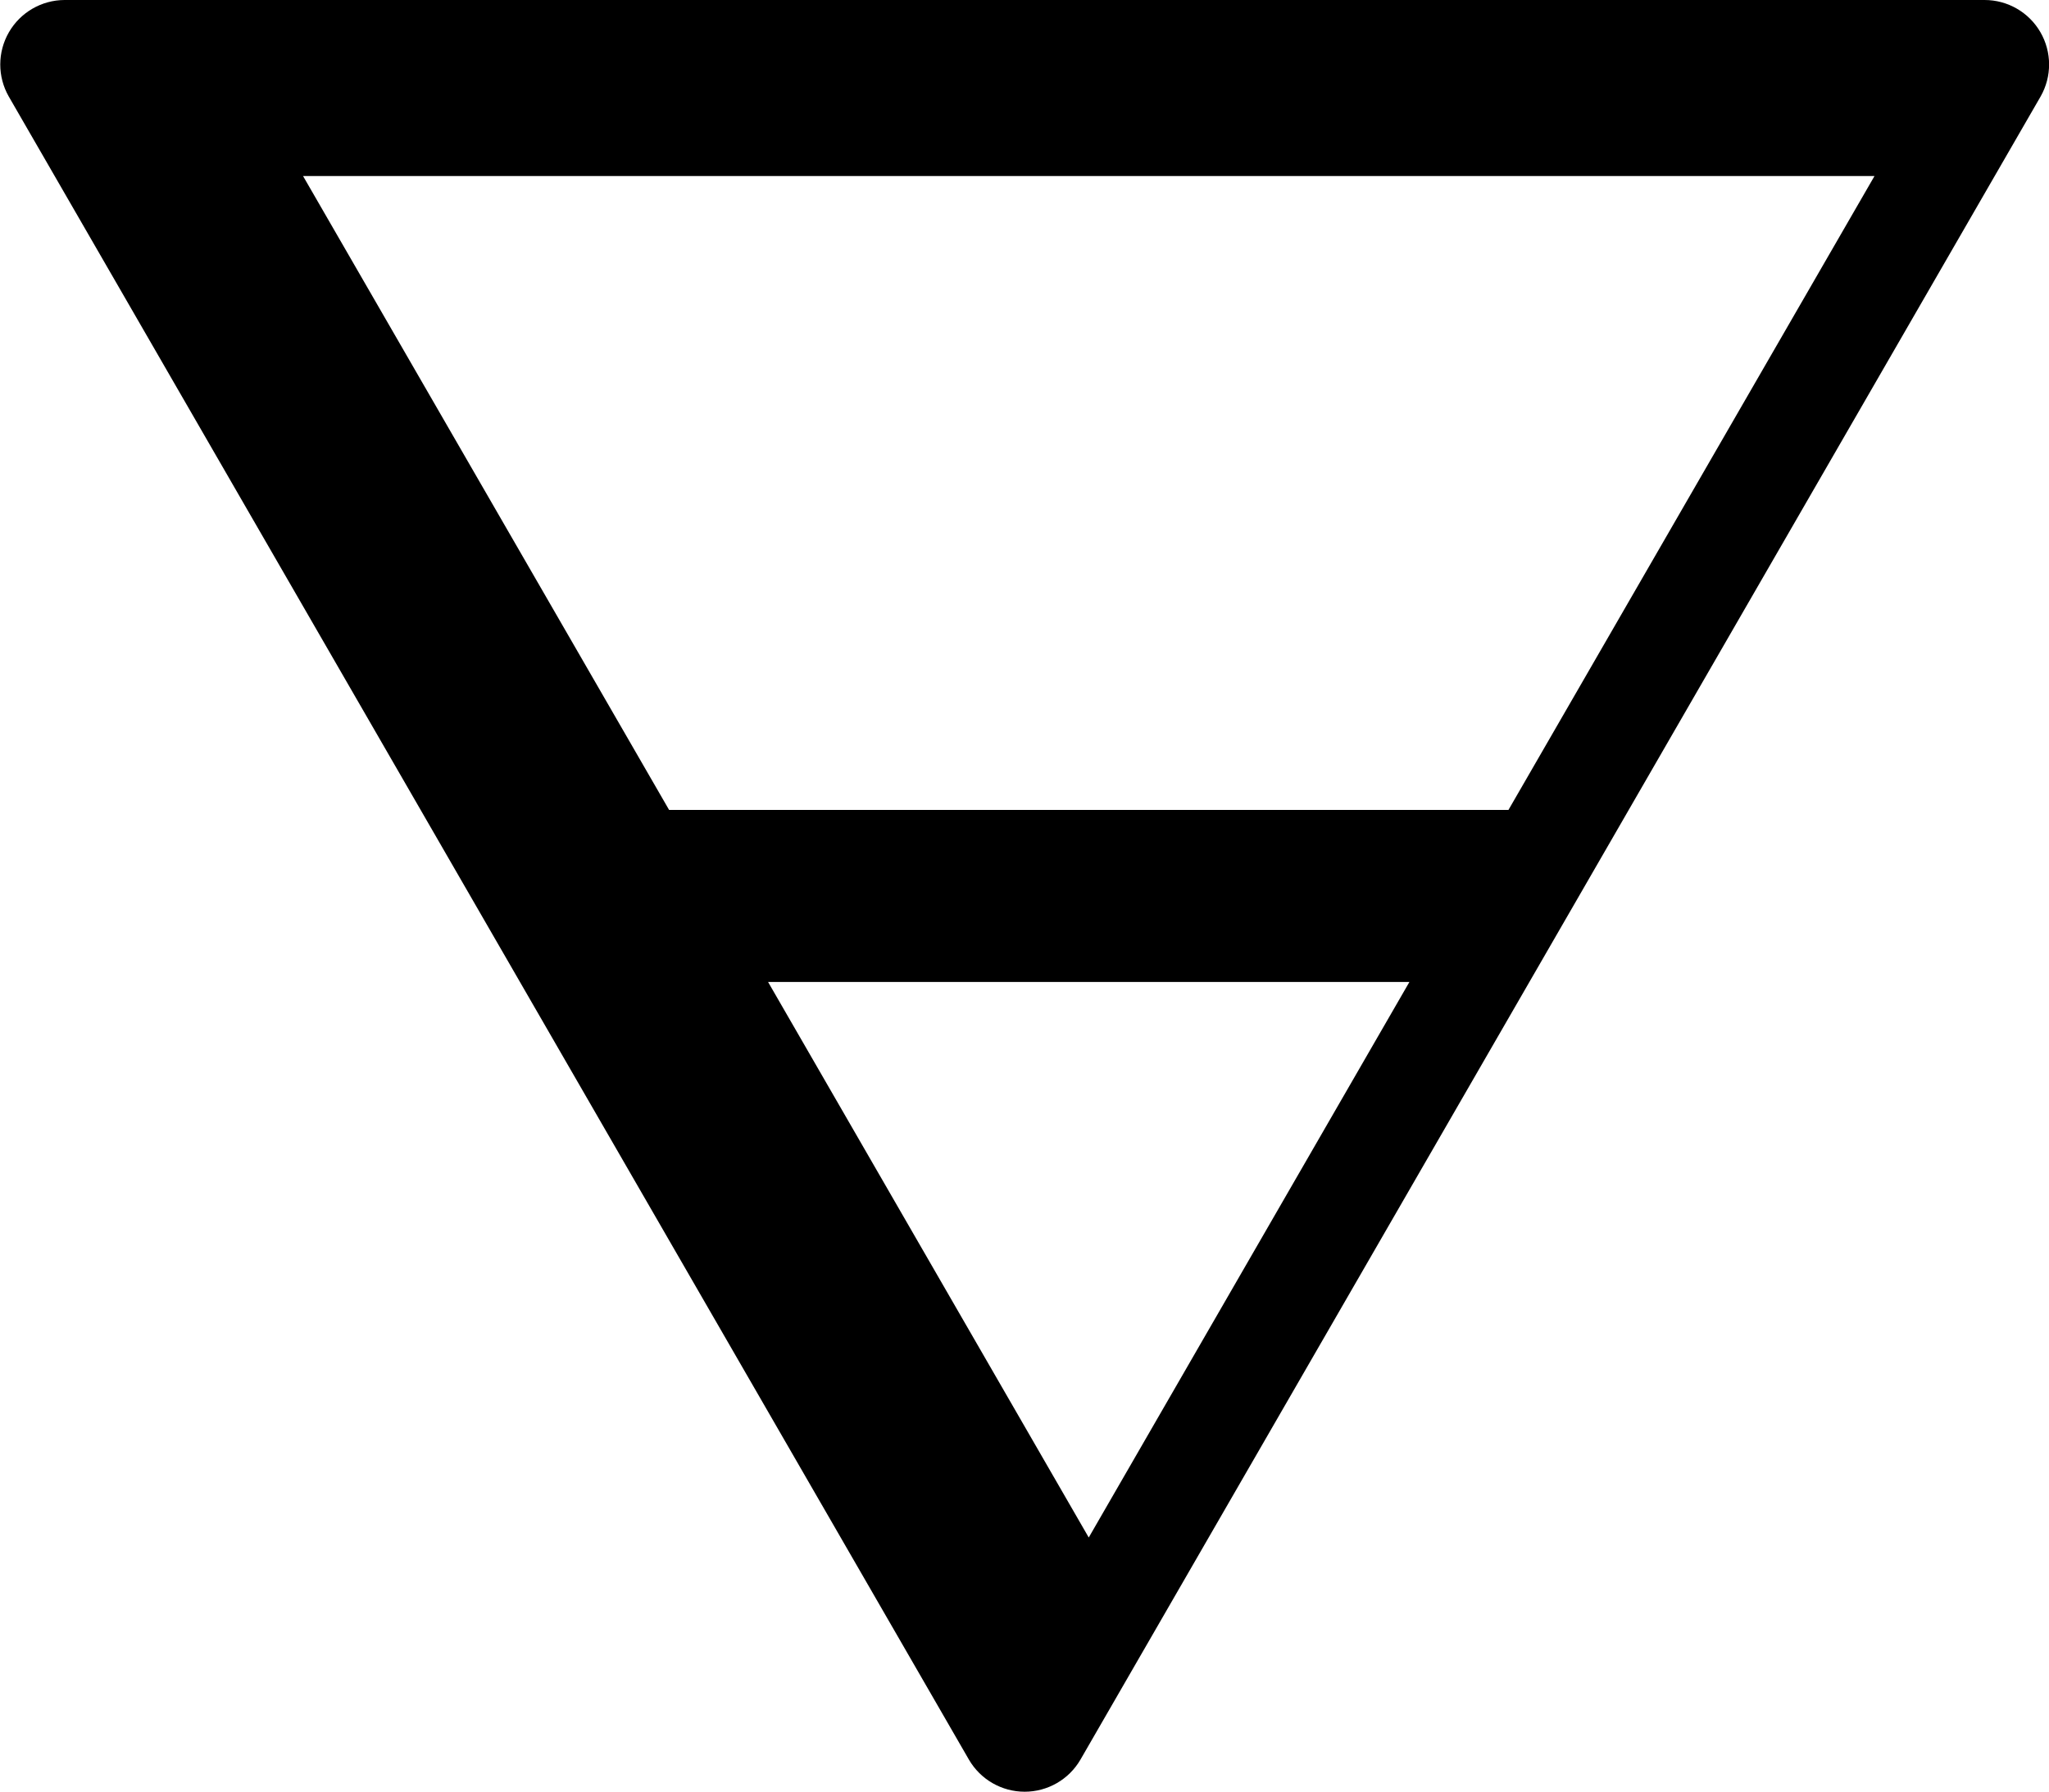
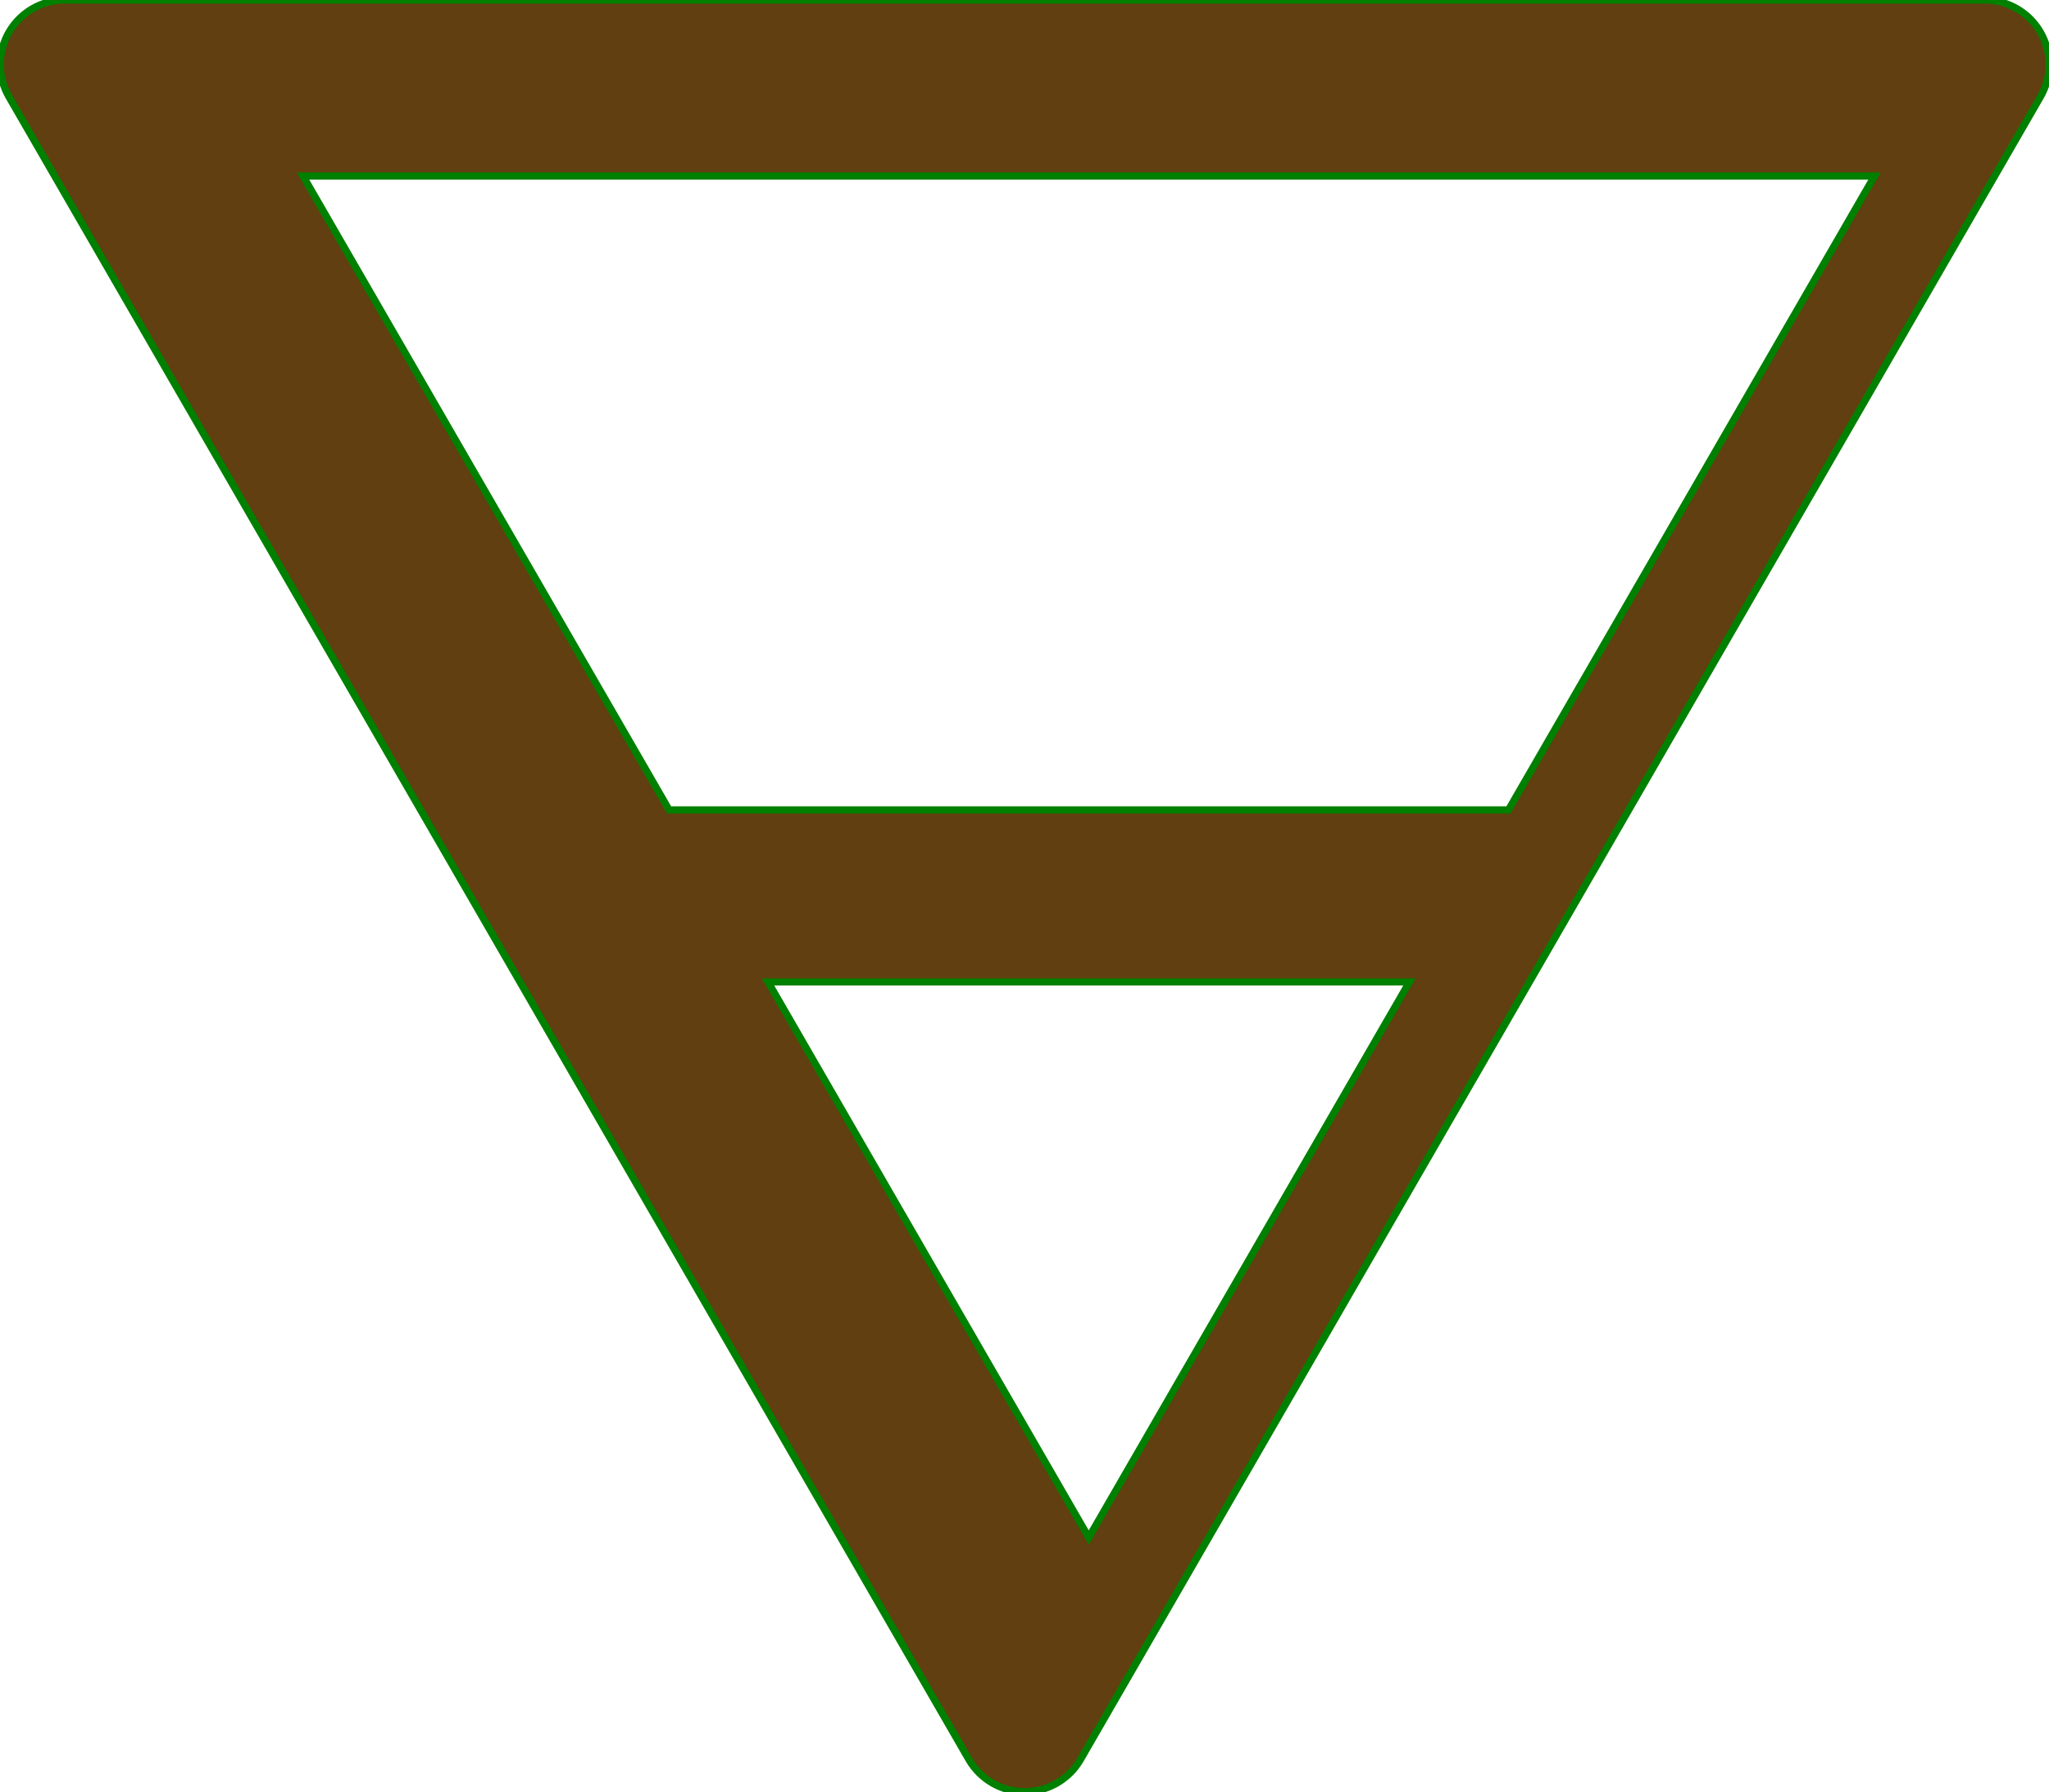
<svg xmlns="http://www.w3.org/2000/svg" id="earth" viewBox="0 0 285.93 250">
+   <defs>
+     <style>
+   		path{
+   			fill:#613f10;
+   			stroke:green;
+   			animation:grow 3s infinite;
+   		}
+   		@keyframes grow{
+   			to{
+   				stroke-width:35px;
+   			}
+ 
+   		}
+   	</style>
+   </defs>
  <path d="M276.94,0H9A9,9,0,0,0,1.22,13.46l134,232.06a9,9,0,0,0,15.54,0l134-232.06A9,9,0,0,0,276.94,0ZM107.18,137h89.5l-44.75,77.51ZM210.5,113H93.37L42.29,24.56H261.58Z" />
</svg>
